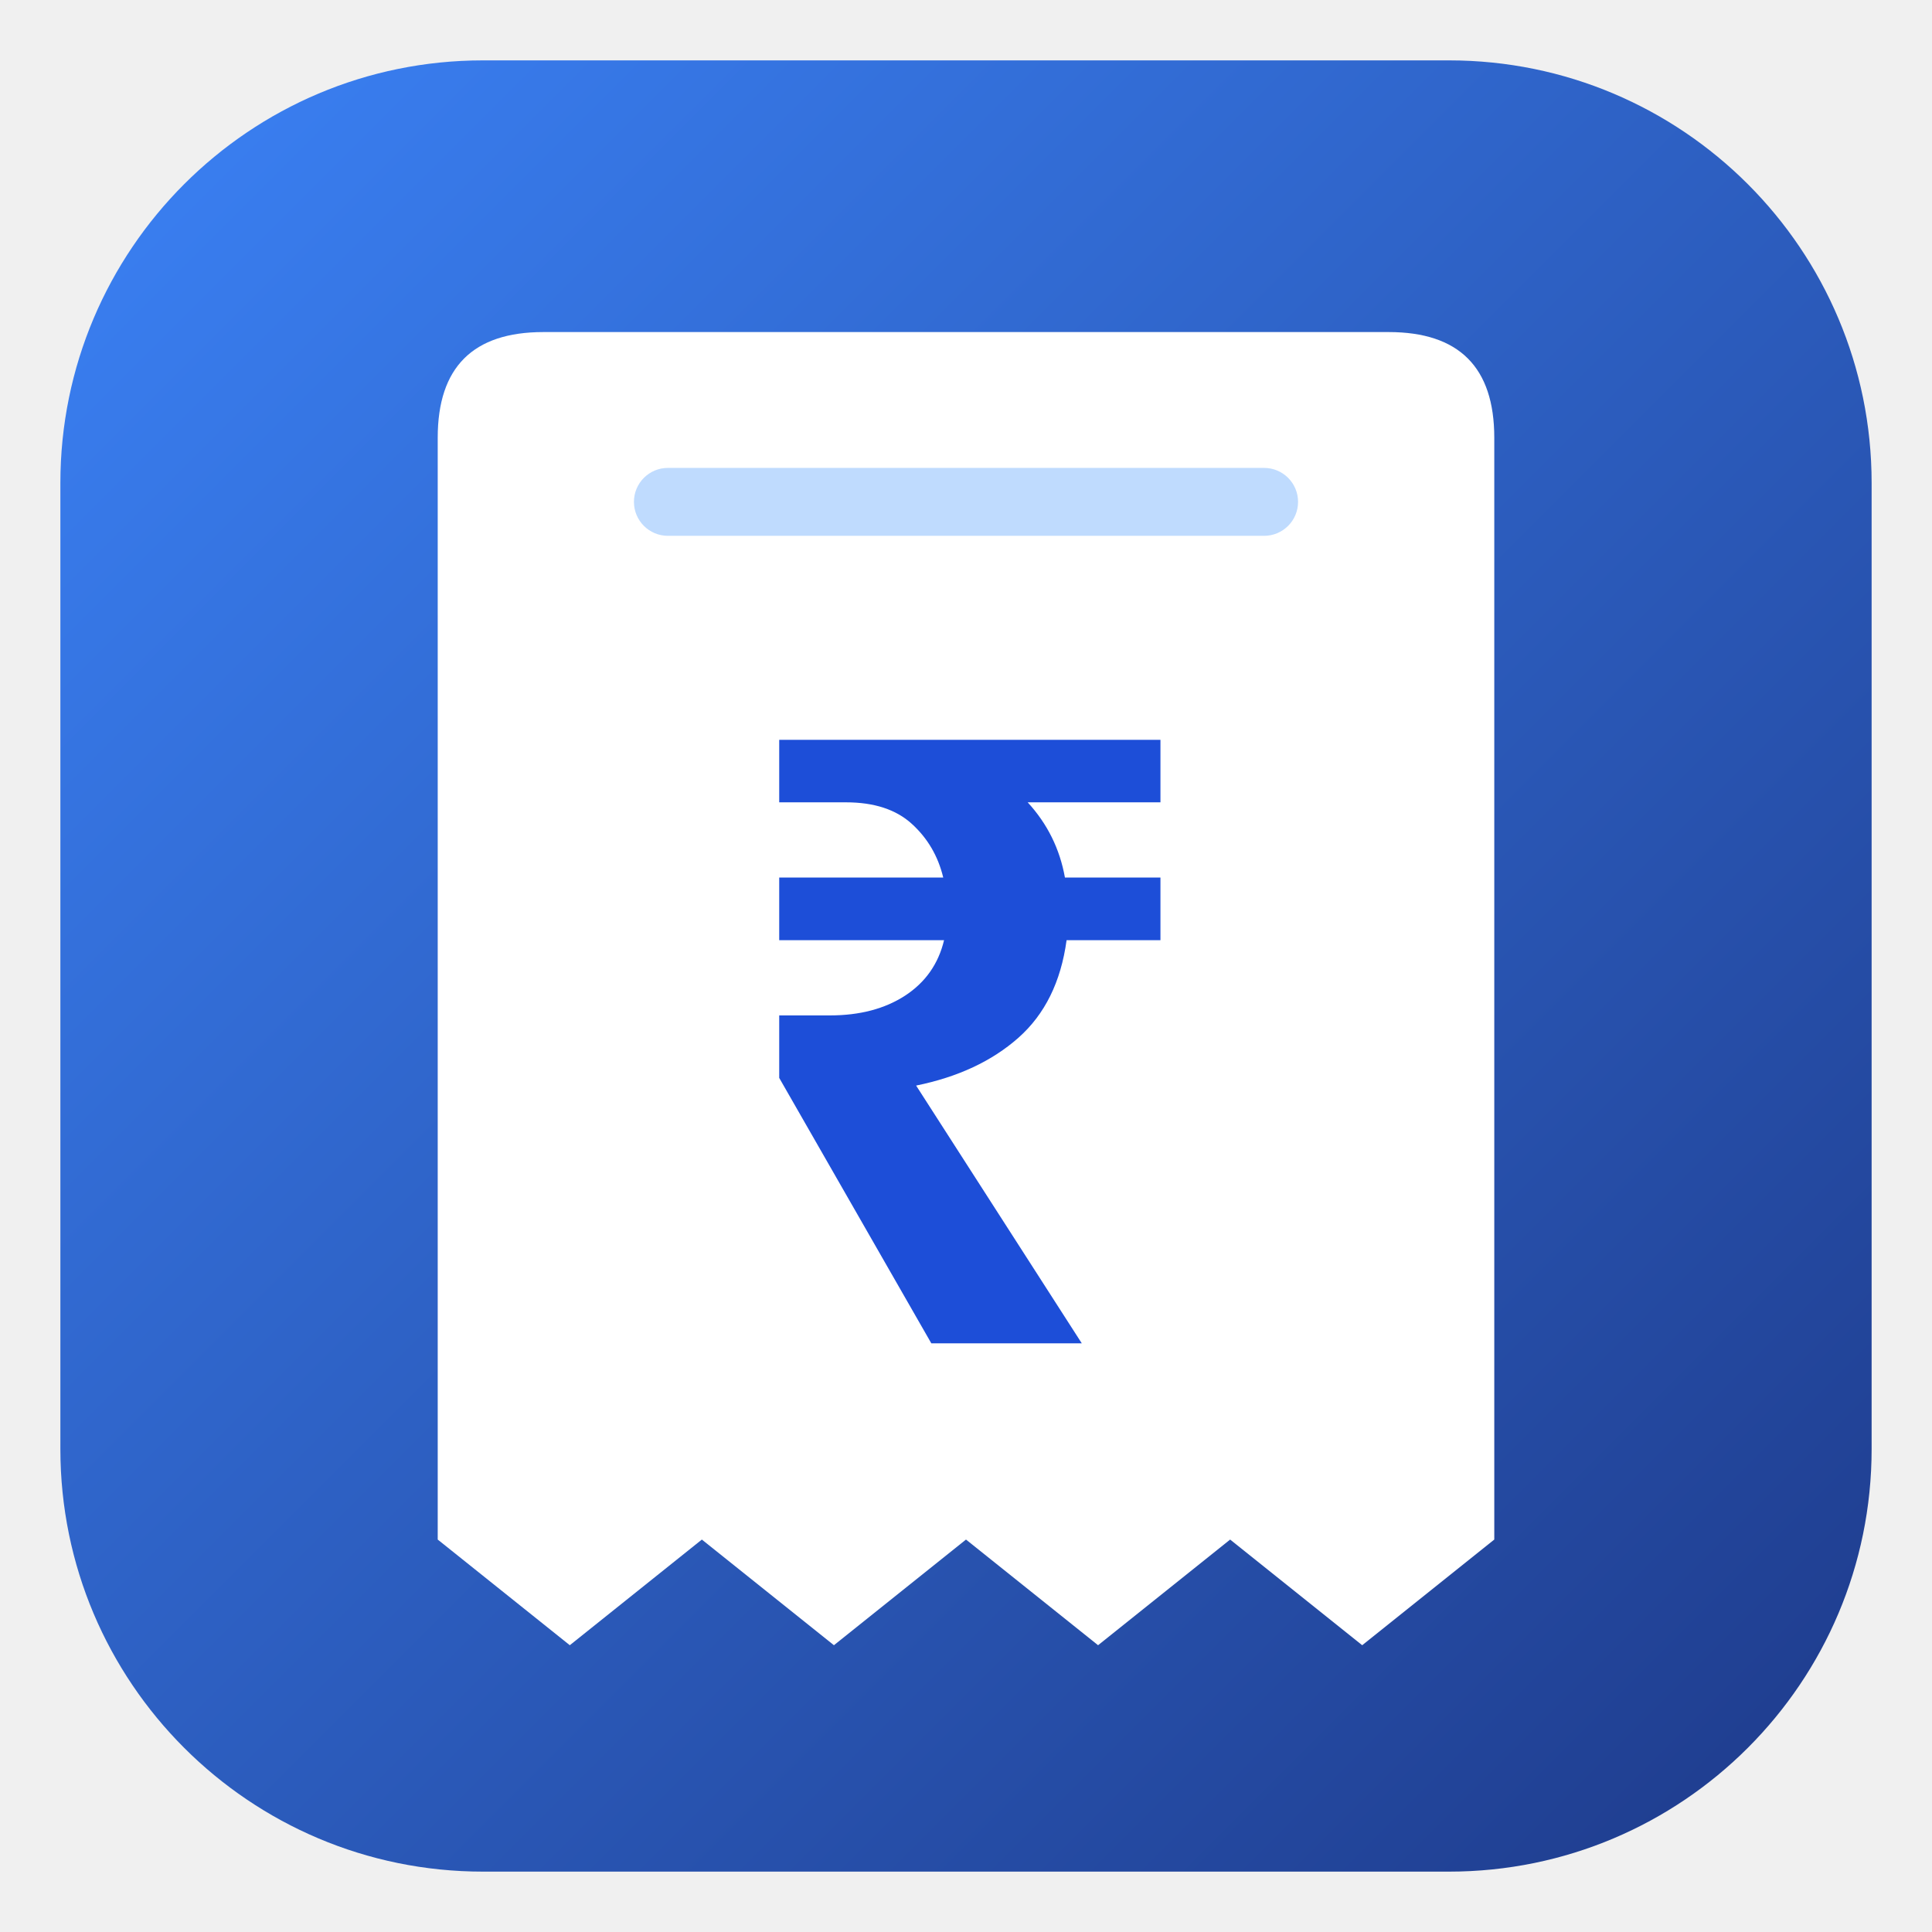
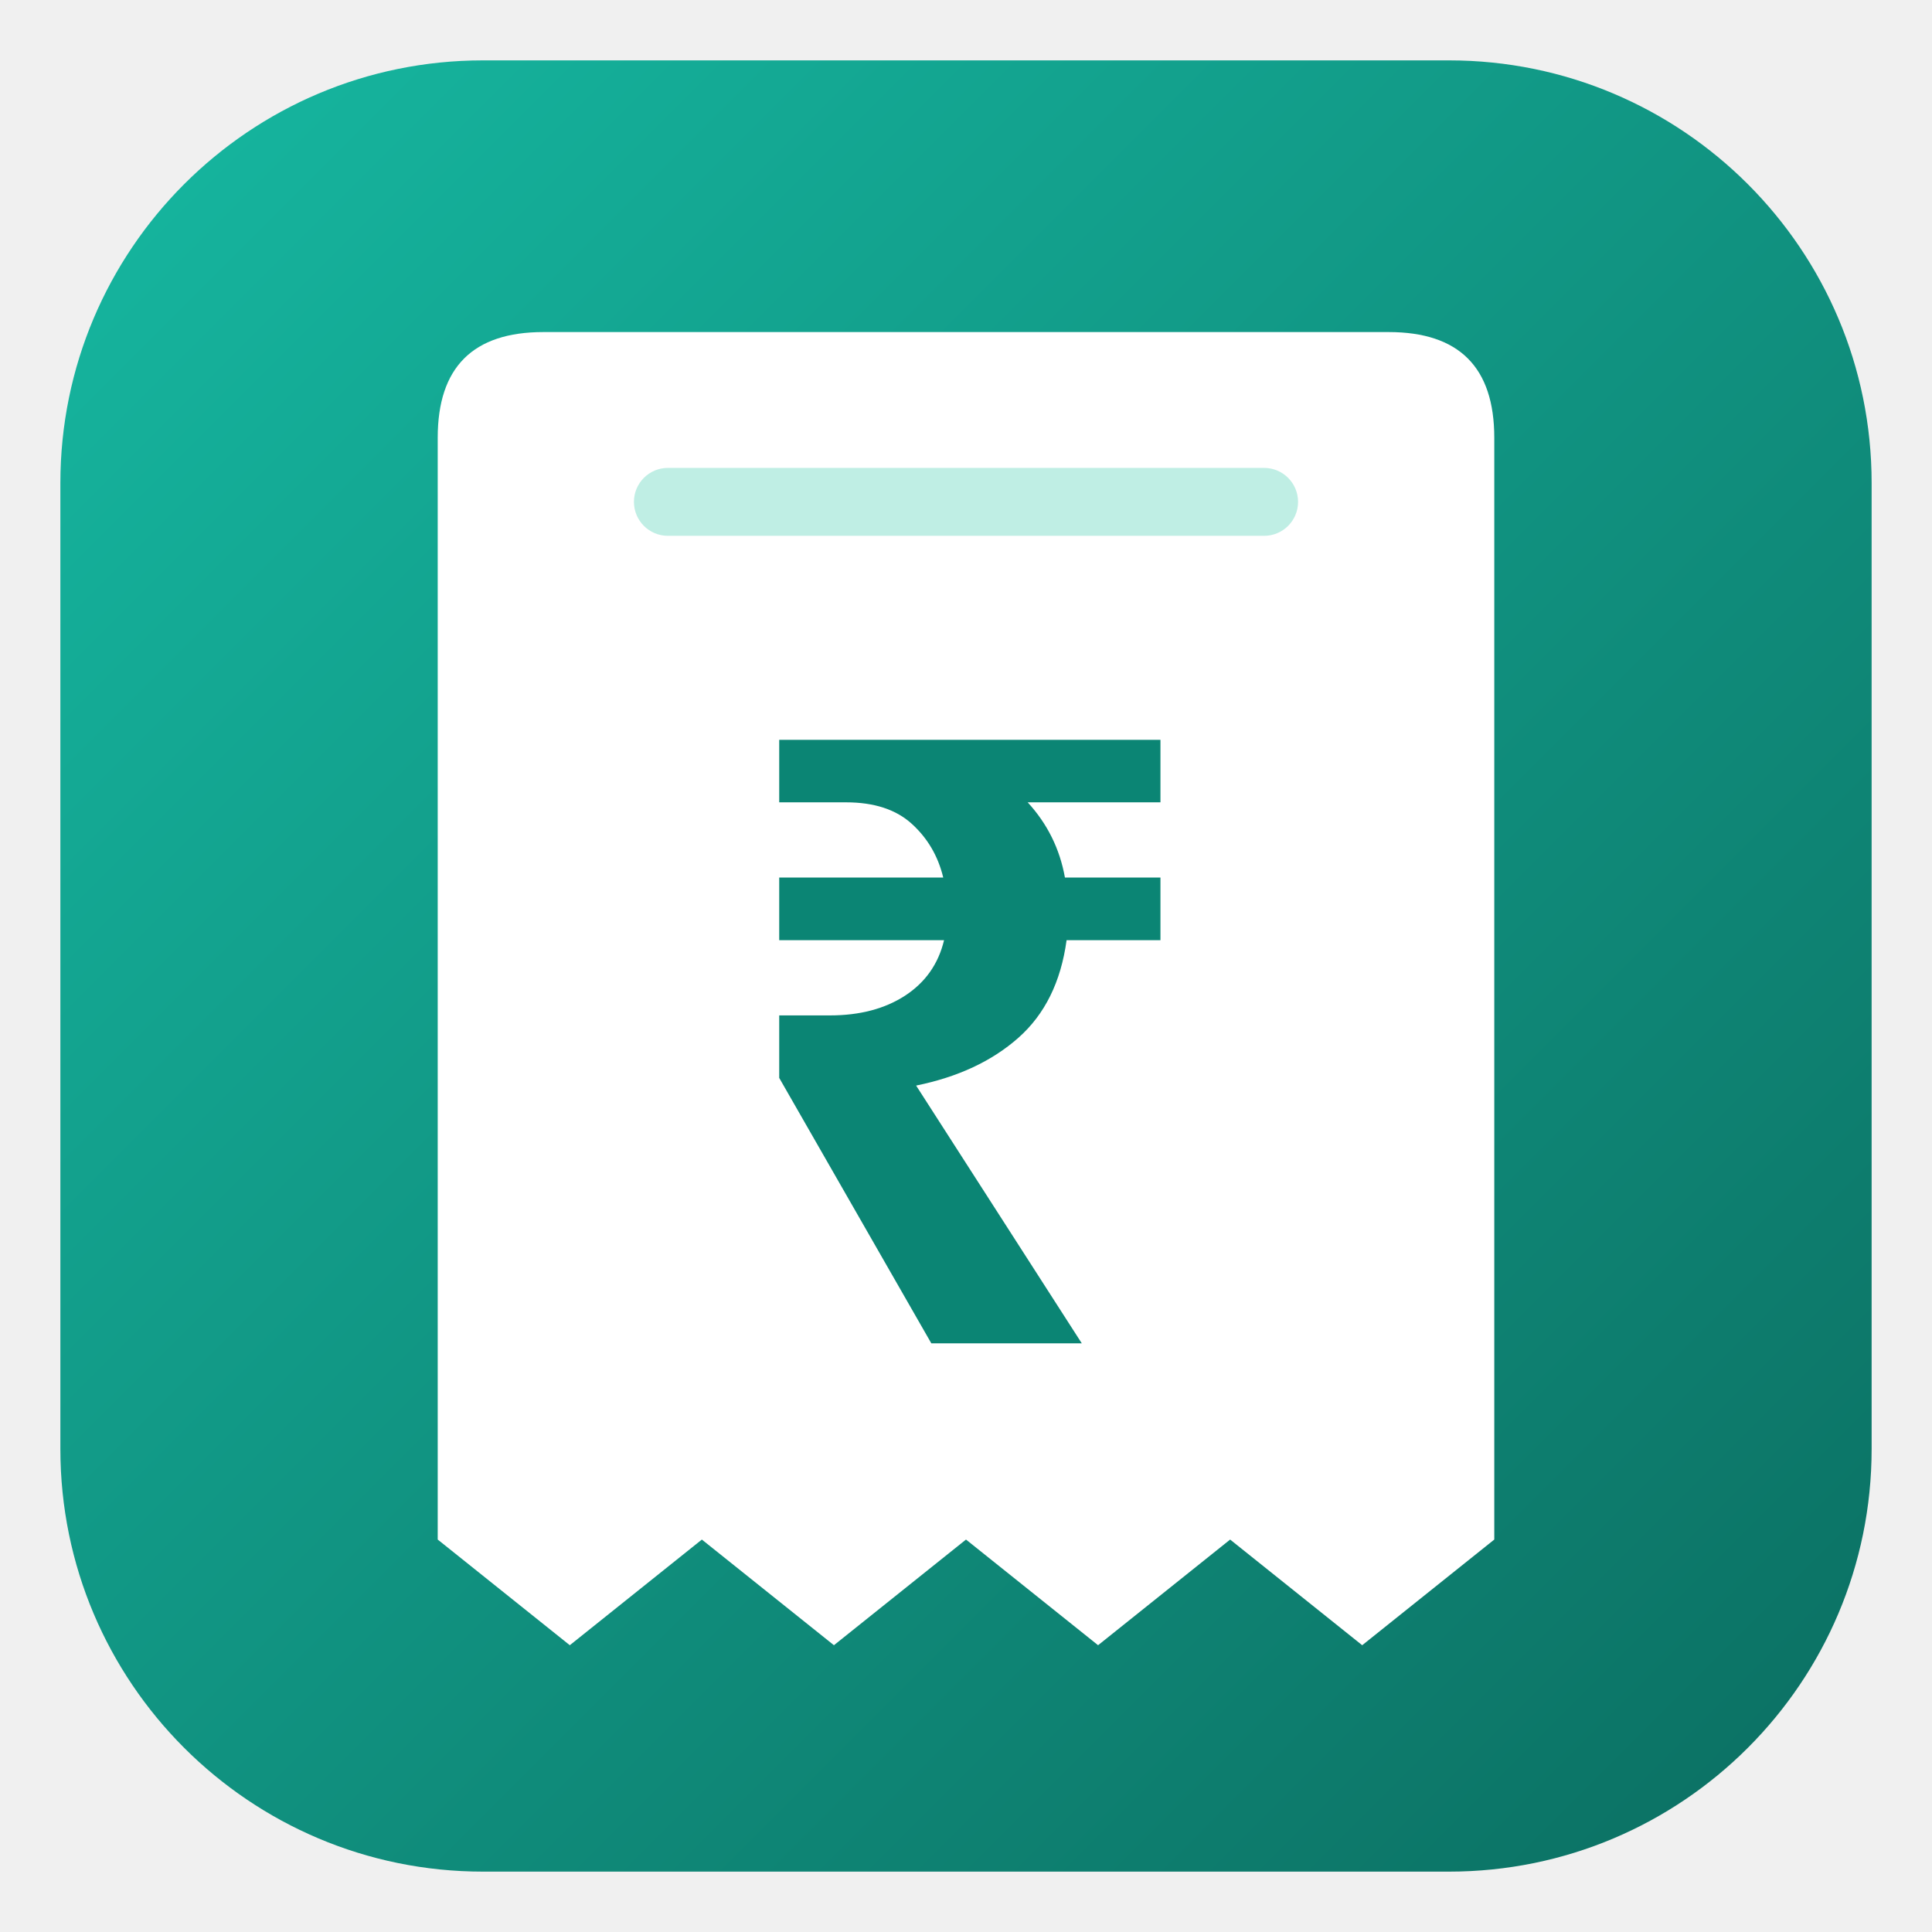
<svg xmlns="http://www.w3.org/2000/svg" viewBox="0 0 256 256">
  <defs>
    <linearGradient id="g" x1="0" y1="0" x2="1" y2="1">
-       <stop offset="0" stop-color="#3b82f6" />
-       <stop offset="1" stop-color="#1e3a8a" />
+       <stop offset="0" stop-color="#16b8a1" />
+       <stop offset="1" stop-color="#0b6e61" />
    </linearGradient>
  </defs>
  <rect x="8" y="8" width="240" height="240" rx="56" fill="url(#g)" />
  <path d="M58 58 q0 -14 14 -14 h112 q14 0 14 14 V204 l-17.5 14 -17.5 -14 -17.5 14 -17.5 -14 -17.5 14 -17.5 -14 -17.5 14 -17.5 -14 Z" fill="#ffffff" />
-   <rect x="84" y="62" width="88" height="9" rx="4.5" fill="#bfdbfe" />
-   <text x="128" y="178" text-anchor="middle" font-family="Segoe UI, Arial, sans-serif" font-weight="800" font-size="112" fill="#1d4ed8">₹</text>
+   <rect x="84" y="62" width="88" height="9" rx="4.5" fill="#bfeee4" />
+   <text x="128" y="178" text-anchor="middle" font-family="Segoe UI, Arial, sans-serif" font-weight="800" font-size="112" fill="#0b8574">₹</text>
</svg>
